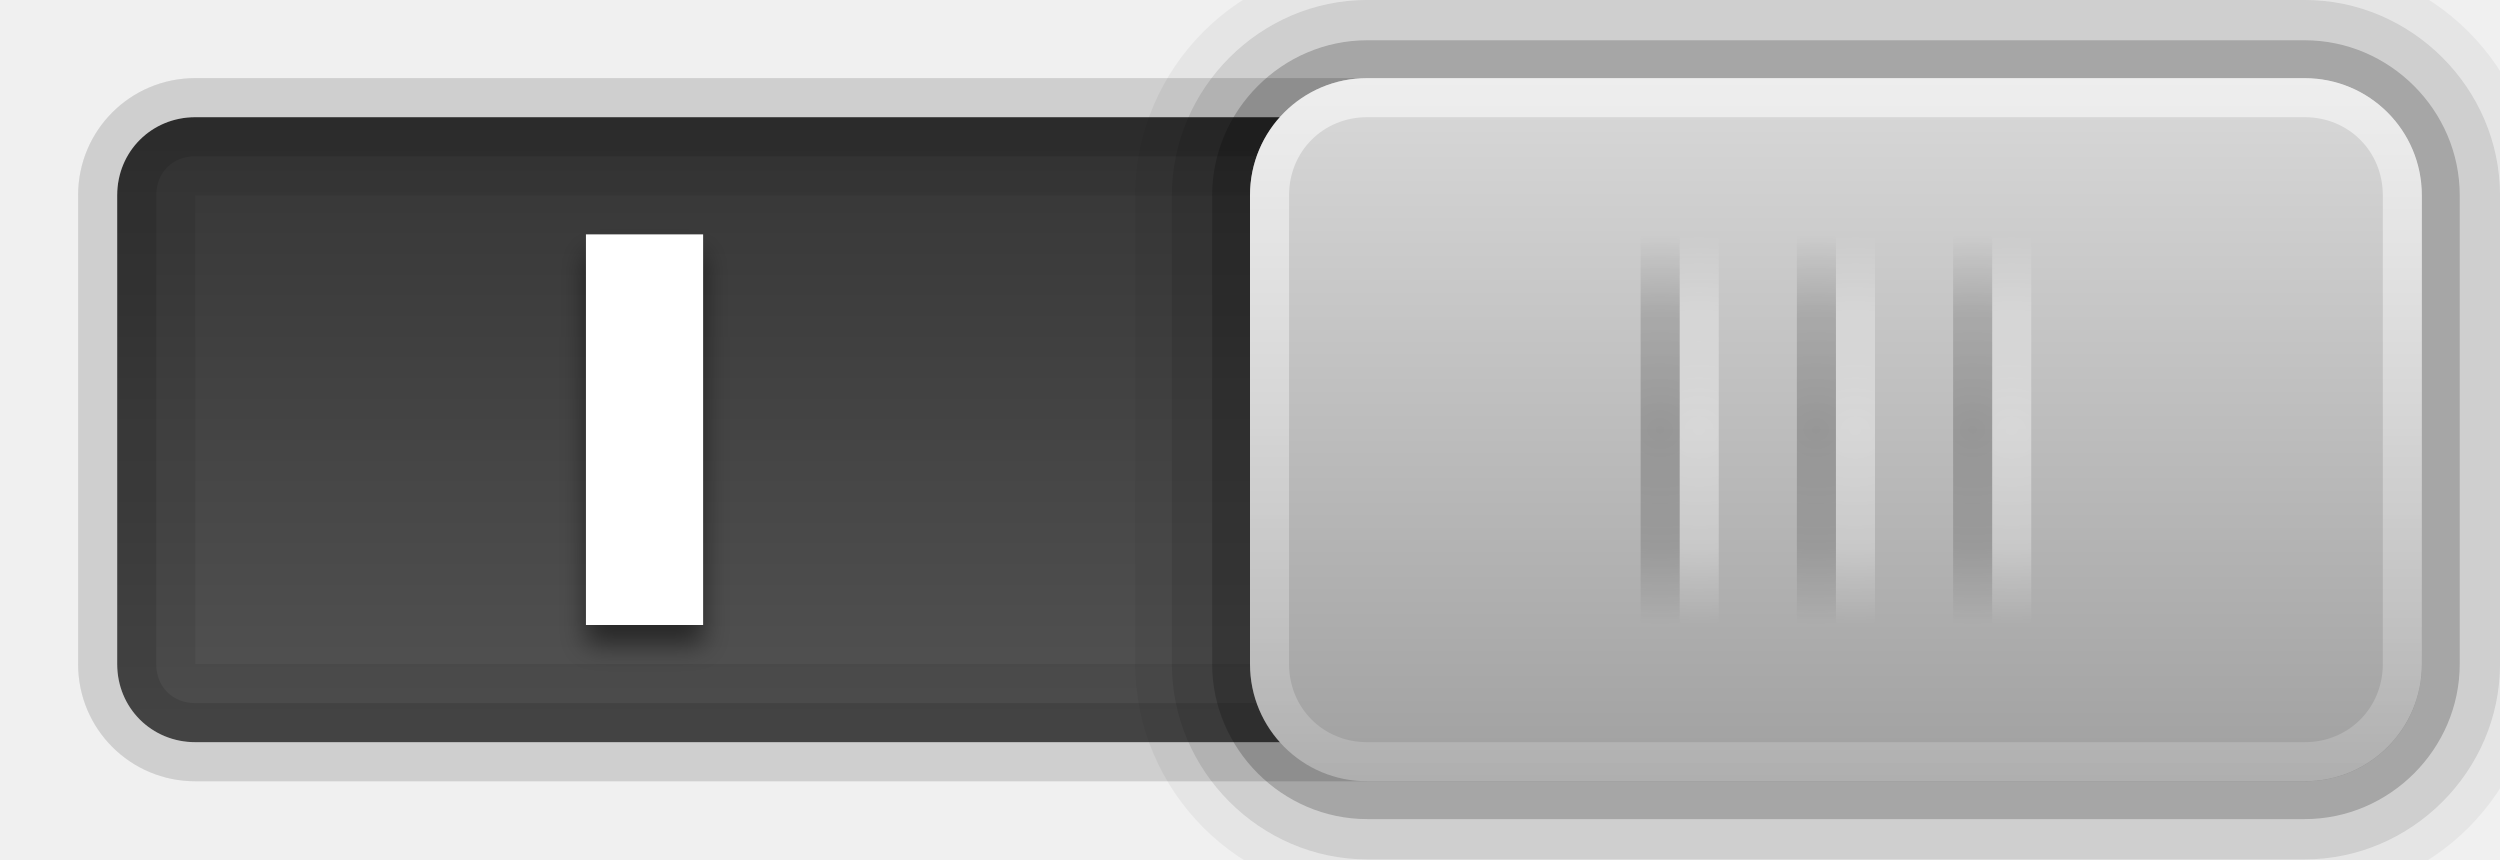
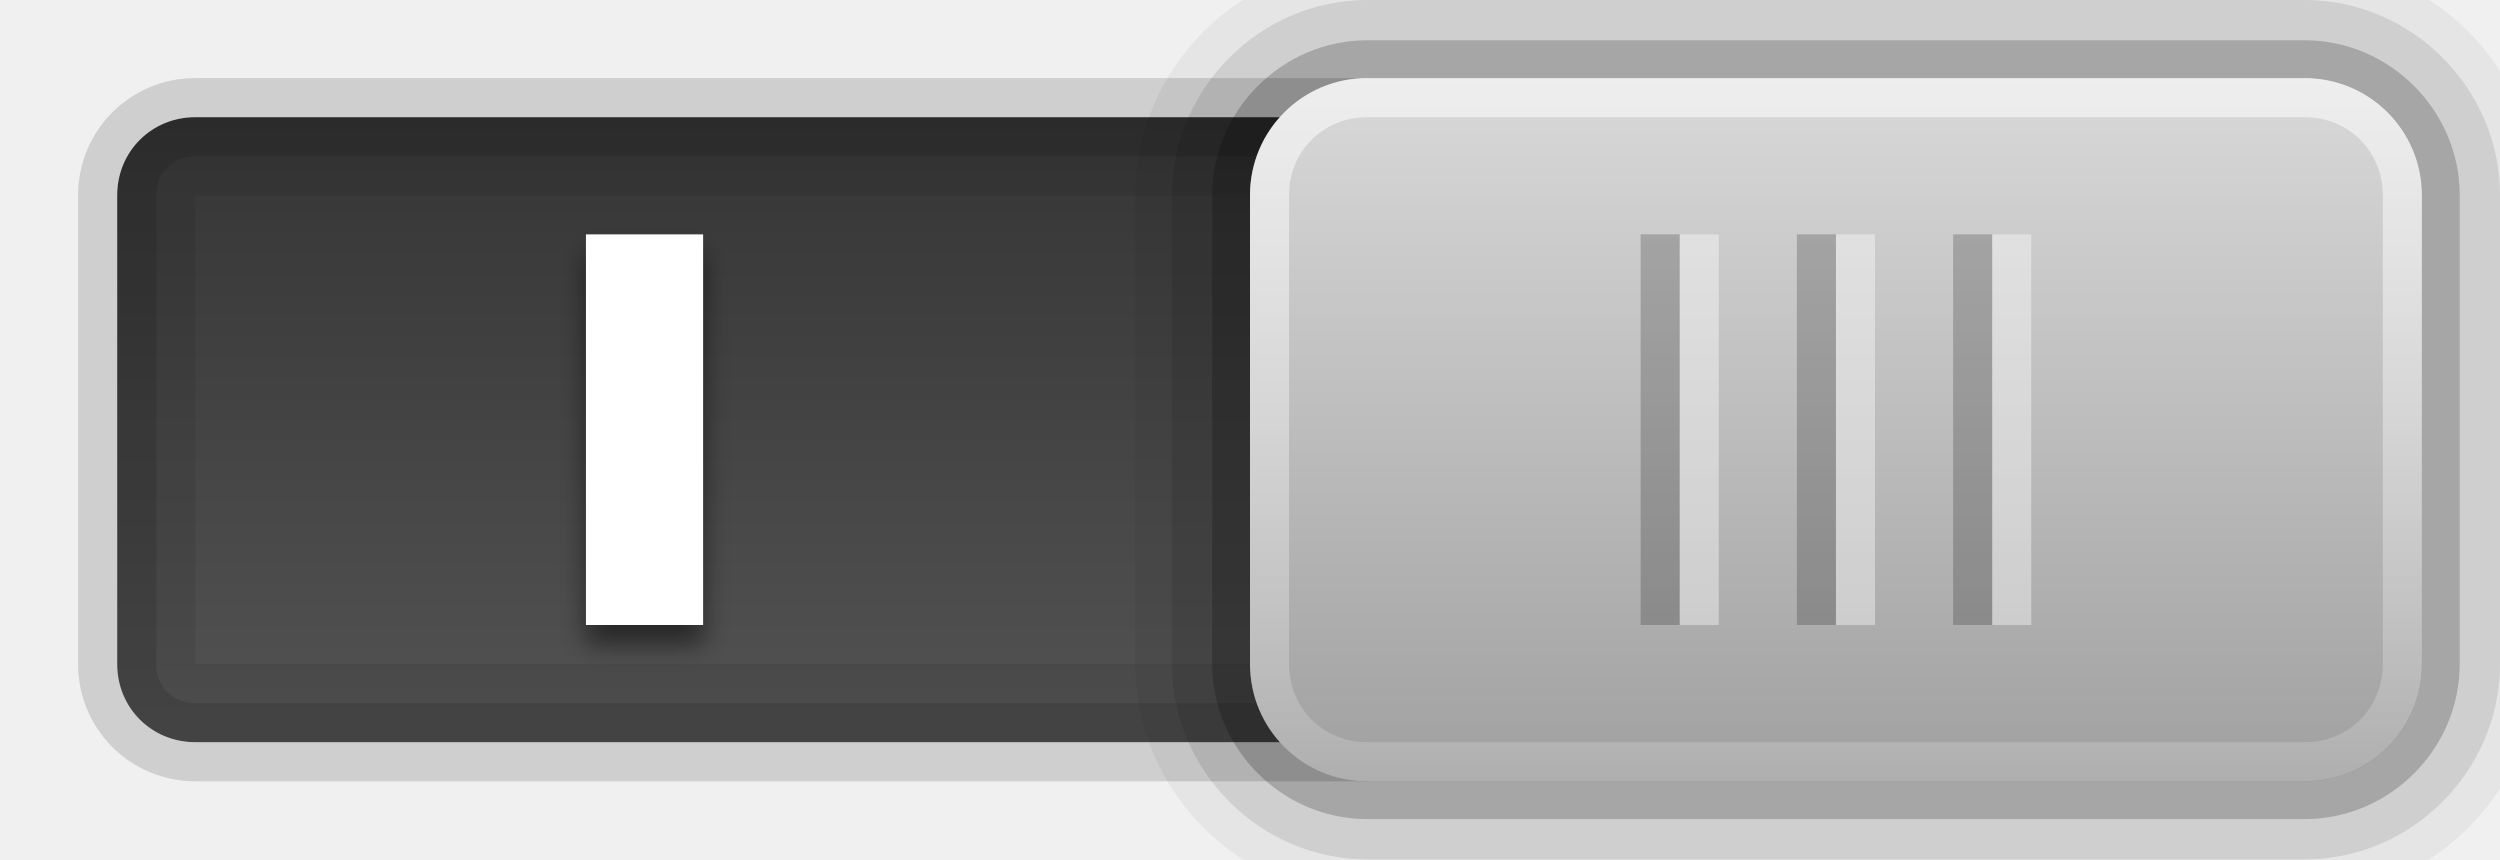
- <svg xmlns="http://www.w3.org/2000/svg" xmlns:xlink="http://www.w3.org/1999/xlink" version="1.1" width="64" height="22" id="svg3273">
+ <svg xmlns="http://www.w3.org/2000/svg" xmlns:xlink="http://www.w3.org/1999/xlink" id="svg3273" height="22" width="64" version="1.1">
  <defs id="defs3275">
-     <linearGradient id="linearGradient3988">
-       <stop id="stop3990" offset="0" style="stop-color:#000000;stop-opacity:1;" />
-       <stop style="stop-color:#000000;stop-opacity:0.706;" offset="0.6" id="stop3997" />
-       <stop id="stop3993" offset="1" style="stop-color:#000000;stop-opacity:0;" />
+     <filter id="filter4199-9" width="1.52" y="-0.078" x="-0.26" height="1.156" color-interpolation-filters="sRGB">
+       <feGaussianBlur id="feGaussianBlur4201-6" stdDeviation="0.325" />
+     </filter>
+     <radialGradient id="radialGradient4013-9-2" xlink:href="#linearGradient3988-5-7" gradientUnits="userSpaceOnUse" cy="11" cx="42.5" gradientTransform="matrix(11,0,0,10,-417,-99)" />
+     <linearGradient id="linearGradient3988-5-7">
+       <stop id="stop3990-8-2" offset="0" />
+       <stop id="stop3997-5-7" style="stop-opacity:.706" offset="0.6" />
+       <stop id="stop3993-8-6" style="stop-opacity:0" offset="1" />
    </linearGradient>
-     <linearGradient id="linearGradient3976">
-       <stop style="stop-color:#ffffff;stop-opacity:1;" offset="0" id="stop3978" />
-       <stop id="stop3995" offset="0.6" style="stop-color:#ffffff;stop-opacity:0.706;" />
-       <stop style="stop-color:#ffffff;stop-opacity:0;" offset="1" id="stop3980" />
+     <radialGradient id="radialGradient4011-7-2" xlink:href="#linearGradient3976-2-0" gradientUnits="userSpaceOnUse" cy="11" cx="42.5" gradientTransform="matrix(11,0,0,10,-416,-99)" />
+     <linearGradient id="linearGradient3976-2-0">
+       <stop id="stop3978-8-5" style="stop-color:#fff" offset="0" />
+       <stop id="stop3995-9-0" style="stop-color:#fff;stop-opacity:.706" offset="0.6" />
+       <stop id="stop3980-6-1" style="stop-color:#fff;stop-opacity:0" offset="1" />
    </linearGradient>
-     <linearGradient id="linearGradient4137">
-       <stop style="stop-color:#000000;stop-opacity:0.706;" offset="0" id="stop4139" />
-       <stop style="stop-color:#000000;stop-opacity:0.235;" offset="1" id="stop4141" />
+     <radialGradient id="radialGradient4005-9-8" xlink:href="#linearGradient3988-5-7" gradientUnits="userSpaceOnUse" cy="11" cx="42.5" gradientTransform="matrix(11,0,0,10,-421,-99)" />
+     <radialGradient id="radialGradient4003-1-6" xlink:href="#linearGradient3976-2-0" gradientUnits="userSpaceOnUse" cy="11" cx="42.5" gradientTransform="matrix(11,0,0,10,-420,-99)" />
+     <radialGradient id="radialGradient3986-1-3" xlink:href="#linearGradient3988-5-7" gradientUnits="userSpaceOnUse" cy="11" cx="42.5" gradientTransform="matrix(11,0,0,10,-425,-99)" />
+     <radialGradient id="radialGradient4077-8-1" gradientUnits="userSpaceOnUse" xlink:href="#linearGradient3976-2-0" cx="42.5" cy="11" gradientTransform="matrix(11,0,0,10,-424,-99)" />
+     <linearGradient id="linearGradient3077-4-9-4" y2="28" gradientUnits="userSpaceOnUse" y1="1" gradientTransform="translate(-2,-1)" x2="41" x1="41">
+       <stop id="stop3992-5-7-1" style="stop-color:#fff" offset="0" />
+       <stop id="stop3994-0-8-2" style="stop-color:#fff;stop-opacity:0" offset="1" />
    </linearGradient>
-     <linearGradient id="linearGradient4114">
-       <stop id="stop4116" style="stop-color:#ffffff;stop-opacity:0.078;" offset="0" />
-       <stop id="stop4118" style="stop-color:#ffffff;stop-opacity:0.275;" offset="1" />
+     <linearGradient id="linearGradient3228-0" y2="2" gradientUnits="userSpaceOnUse" y1="21" gradientTransform="translate(-2,-1)" x2="48" x1="48">
+       <stop id="stop3940-9-2" style="stop-color:#a0a0a0" offset="0" />
+       <stop id="stop3942-9-2" style="stop-color:#dcdcdc" offset="1" />
    </linearGradient>
-     <linearGradient id="linearGradient3985">
-       <stop style="stop-color:#ffffff;stop-opacity:1;" offset="0" id="stop3987" />
-       <stop style="stop-color:#ffffff;stop-opacity:0;" offset="1" id="stop3989" />
+     <linearGradient id="linearGradient4621" y2=".5" gradientUnits="userSpaceOnUse" x2="40.812" gradientTransform="matrix(-1 0 0 -1 64.5 20.5)" y1="18.5" x1="40.812">
+       <stop id="stop3923-6-1" style="stop-color:#333" offset="0" />
+       <stop id="stop3925-4-6" style="stop-color:#555" offset="1" />
    </linearGradient>
-     <linearGradient id="linearGradient3938">
-       <stop style="stop-color:#b4b4b4;stop-opacity:1;" offset="0" id="stop3940" />
-       <stop style="stop-color:#dcdcdc;stop-opacity:1;" offset="1" id="stop3942" />
-     </linearGradient>
-     <linearGradient id="linearGradient3892">
-       <stop style="stop-color:#000000;stop-opacity:1;" offset="0" id="stop3894" />
-       <stop style="stop-color:#000000;stop-opacity:0.42;" offset="1" id="stop3896" />
-     </linearGradient>
-     <linearGradient id="linearGradient3866">
-       <stop offset="0" style="stop-color:#c3c3c3;stop-opacity:1;" id="stop3868" />
-       <stop offset="1" style="stop-color:#636363;stop-opacity:1;" id="stop3870" />
-     </linearGradient>
-     <linearGradient id="linearGradient4063">
-       <stop id="stop4065" style="stop-color:#353535;stop-opacity:1" offset="0" />
-       <stop id="stop4067" style="stop-color:#47586e;stop-opacity:1" offset="1" />
-     </linearGradient>
-     <linearGradient id="linearGradient3990">
-       <stop id="stop3992" style="stop-color:#ffffff;stop-opacity:1" offset="0" />
-       <stop id="stop3994" style="stop-color:#ffffff;stop-opacity:0" offset="1" />
-     </linearGradient>
-     <linearGradient id="linearGradient3984">
-       <stop id="stop3986" style="stop-color:#313131;stop-opacity:1" offset="0" />
-       <stop id="stop3988" style="stop-color:#5e5e5e;stop-opacity:1" offset="1" />
-     </linearGradient>
-     <linearGradient id="linearGradient4095">
-       <stop id="stop4097" style="stop-color:#131313;stop-opacity:1" offset="0" />
-       <stop id="stop4099" style="stop-color:#131313;stop-opacity:0" offset="1" />
-     </linearGradient>
-     <linearGradient x1="17.371" y1="1.495" x2="17.307" y2="4.807" id="linearGradient4561" xlink:href="#linearGradient3990" gradientUnits="userSpaceOnUse" gradientTransform="translate(-64,0)" />
-     <linearGradient x1="-47.059" y1="20.15" x2="-46.979" y2="1.018" id="linearGradient4568" xlink:href="#linearGradient3984" gradientUnits="userSpaceOnUse" gradientTransform="matrix(0.9757771,0,0,0.9862853,-0.651405,0.09987579)" />
-     <linearGradient x1="-17.785" y1="9.826" x2="-11.504" y2="9.602" id="linearGradient4572" xlink:href="#linearGradient4095" gradientUnits="userSpaceOnUse" gradientTransform="matrix(0.8879773,0,0,0.879022,-19.10437,2.334691)" />
-     <linearGradient x1="40.625" y1="20.688" x2="40.812" y2="10.5" id="linearGradient4576" xlink:href="#linearGradient4063" gradientUnits="userSpaceOnUse" gradientTransform="translate(-64,0)" />
-     <linearGradient x1="-17.785" y1="9.826" x2="-11.504" y2="9.602" id="linearGradient4101" xlink:href="#linearGradient4095-3" gradientUnits="userSpaceOnUse" gradientTransform="matrix(0.8879773,0,0,0.879022,-19.10437,2.334691)" />
-     <linearGradient x1="-47.059" y1="20.15" x2="-46.979" y2="1.018" id="linearGradient4060" xlink:href="#linearGradient4054-9" gradientUnits="userSpaceOnUse" gradientTransform="matrix(0.9757771,0,0,0.9862853,-0.6514049,0.09987579)" />
-     <linearGradient id="linearGradient4054-9">
-       <stop id="stop4056-6" style="stop-color:#cdcdcd;stop-opacity:1" offset="0" />
-       <stop id="stop4058-4" style="stop-color:#f9f9f9;stop-opacity:1" offset="1" />
-     </linearGradient>
-     <linearGradient id="linearGradient4095-3">
-       <stop id="stop4097-1" style="stop-color:#131313;stop-opacity:1" offset="0" />
-       <stop id="stop4099-8" style="stop-color:#131313;stop-opacity:0" offset="1" />
-     </linearGradient>
-     <linearGradient x1="-47.059" y1="20.15" x2="-46.979" y2="1.018" id="linearGradient4868" xlink:href="#linearGradient4054-9" gradientUnits="userSpaceOnUse" gradientTransform="matrix(0.9757771,0,0,0.9862853,-3.026407,-27.65715)" />
-     <linearGradient x1="-17.785" y1="9.826" x2="-11.504" y2="9.602" id="linearGradient4872" xlink:href="#linearGradient4095-3" gradientUnits="userSpaceOnUse" gradientTransform="matrix(0.8879773,0,0,0.879022,-21.47937,-25.42233)" />
-     <linearGradient x1="17.371" y1="1.495" x2="17.307" y2="4.807" id="linearGradient4909" xlink:href="#linearGradient3990" gradientUnits="userSpaceOnUse" gradientTransform="translate(-64,0)" />
-     <linearGradient x1="-47.059" y1="20.15" x2="-46.979" y2="1.018" id="linearGradient4916" xlink:href="#linearGradient3984" gradientUnits="userSpaceOnUse" gradientTransform="matrix(0.9757771,0,0,0.9862853,-0.651405,0.09987579)" />
-     <linearGradient x1="-17.785" y1="9.826" x2="-11.504" y2="9.602" id="linearGradient4920" xlink:href="#linearGradient4095" gradientUnits="userSpaceOnUse" gradientTransform="matrix(0.8879773,0,0,0.879022,-19.10437,2.334691)" />
-     <linearGradient x1="40.625" y1="20.688" x2="40.812" y2="10.5" id="linearGradient4924" xlink:href="#linearGradient4063" gradientUnits="userSpaceOnUse" gradientTransform="translate(-64,0)" />
-     <clipPath clipPathUnits="userSpaceOnUse" id="clipPath3876">
-       <rect width="64" height="20" rx="2.5" ry="2.5" x="-64" y="1" id="rect3878" style="color:#000000;fill:#ff00ff;fill-opacity:1;stroke:none;stroke-width:1;marker:none;visibility:visible;display:inline;overflow:visible;enable-background:accumulate" />
-     </clipPath>
-     <linearGradient xlink:href="#linearGradient3892" id="linearGradient3898" x1="-46" y1="1" x2="-46" y2="21" gradientUnits="userSpaceOnUse" />
-     <linearGradient xlink:href="#linearGradient4114" id="linearGradient3086" gradientUnits="userSpaceOnUse" gradientTransform="translate(-64.5,-20.49999)" x1="40.812" y1="19.5" x2="40.812" y2="-0.5" />
-     <clipPath clipPathUnits="userSpaceOnUse" id="clipPath3097">
-       <rect y="-2" x="-8" height="27" width="48" id="rect3099" style="opacity:0.25;color:#000000;fill:#ff00ff;fill-opacity:1;fill-rule:nonzero;stroke:none;stroke-width:2;marker:none;visibility:visible;display:inline;overflow:visible;enable-background:accumulate" />
-     </clipPath>
-     <linearGradient xlink:href="#linearGradient3985" id="linearGradient3072" gradientUnits="userSpaceOnUse" gradientTransform="translate(40,0)" x1="45" y1="2" x2="45" y2="29" />
-     <linearGradient xlink:href="#linearGradient3938" id="linearGradient3075" gradientUnits="userSpaceOnUse" x1="48" y1="21" x2="48" y2="2" />
-     <linearGradient xlink:href="#linearGradient3990" id="linearGradient3851" x1="41" y1="1" x2="41" y2="28" gradientUnits="userSpaceOnUse" />
-     <linearGradient xlink:href="#linearGradient3938" id="linearGradient3855" gradientUnits="userSpaceOnUse" x1="48" y1="21" x2="48" y2="2" gradientTransform="translate(-3,0)" />
-     <linearGradient xlink:href="#linearGradient3938" id="linearGradient3859" gradientUnits="userSpaceOnUse" x1="48" y1="21" x2="48" y2="2" />
-     <radialGradient xlink:href="#linearGradient3976" id="radialGradient3982" cx="42.5" cy="11" fx="42.5" fy="11" r="0.5" gradientTransform="matrix(11,0,0,10,-423,-99)" gradientUnits="userSpaceOnUse" />
-     <radialGradient xlink:href="#linearGradient3988" id="radialGradient3986" gradientUnits="userSpaceOnUse" gradientTransform="matrix(11,0,0,10,-424,-99)" cx="42.5" cy="11" fx="42.5" fy="11" r="0.5" />
-     <radialGradient xlink:href="#linearGradient3976" id="radialGradient4003" gradientUnits="userSpaceOnUse" gradientTransform="matrix(11,0,0,10,-419,-99)" cx="42.5" cy="11" fx="42.5" fy="11" r="0.5" />
-     <radialGradient xlink:href="#linearGradient3988" id="radialGradient4005" gradientUnits="userSpaceOnUse" gradientTransform="matrix(11,0,0,10,-420,-99)" cx="42.5" cy="11" fx="42.5" fy="11" r="0.5" />
-     <radialGradient xlink:href="#linearGradient3976" id="radialGradient4011" gradientUnits="userSpaceOnUse" gradientTransform="matrix(11,0,0,10,-415,-99)" cx="42.5" cy="11" fx="42.5" fy="11" r="0.5" />
-     <radialGradient xlink:href="#linearGradient3988" id="radialGradient4013" gradientUnits="userSpaceOnUse" gradientTransform="matrix(11,0,0,10,-416,-99)" cx="42.5" cy="11" fx="42.5" fy="11" r="0.5" />
-     <linearGradient xlink:href="#linearGradient3985-3" id="linearGradient4074" gradientUnits="userSpaceOnUse" gradientTransform="matrix(1,0,0,-1,-32,21)" x1="48" y1="21" x2="48" y2="-4" />
-     <linearGradient id="linearGradient3985-3">
-       <stop style="stop-color:#ffffff;stop-opacity:1;" offset="0" id="stop3987-1" />
-       <stop style="stop-color:#ffffff;stop-opacity:0;" offset="1" id="stop3989-8" />
-     </linearGradient>
-     <radialGradient xlink:href="#linearGradient3988-1" id="radialGradient4013-0" gradientUnits="userSpaceOnUse" gradientTransform="matrix(11,0,0,10,-512,-99)" cx="42.5" cy="11" fx="42.5" fy="11" r="0.5" />
-     <linearGradient id="linearGradient3988-1">
-       <stop id="stop3990-7" offset="0" style="stop-color:#000000;stop-opacity:1;" />
-       <stop style="stop-color:#000000;stop-opacity:0.706;" offset="0.6" id="stop3997-9" />
-       <stop id="stop3993-1" offset="1" style="stop-color:#000000;stop-opacity:0;" />
-     </linearGradient>
-     <radialGradient xlink:href="#linearGradient3976-3" id="radialGradient4011-0" gradientUnits="userSpaceOnUse" gradientTransform="matrix(11,0,0,10,-511,-99)" cx="42.5" cy="11" fx="42.5" fy="11" r="0.5" />
-     <linearGradient id="linearGradient3976-3">
-       <stop style="stop-color:#ffffff;stop-opacity:1;" offset="0" id="stop3978-5" />
-       <stop id="stop3995-9" offset="0.6" style="stop-color:#ffffff;stop-opacity:0.706;" />
-       <stop style="stop-color:#ffffff;stop-opacity:0;" offset="1" id="stop3980-4" />
-     </linearGradient>
-     <radialGradient xlink:href="#linearGradient3988-1" id="radialGradient4005-8" gradientUnits="userSpaceOnUse" gradientTransform="matrix(11,0,0,10,-516,-99)" cx="42.5" cy="11" fx="42.5" fy="11" r="0.5" />
-     <linearGradient id="linearGradient4101-4">
-       <stop id="stop4103" offset="0" style="stop-color:#000000;stop-opacity:1;" />
-       <stop style="stop-color:#000000;stop-opacity:0.706;" offset="0.6" id="stop4105" />
-       <stop id="stop4107" offset="1" style="stop-color:#000000;stop-opacity:0;" />
-     </linearGradient>
-     <radialGradient xlink:href="#linearGradient3976-3" id="radialGradient4003-6" gradientUnits="userSpaceOnUse" gradientTransform="matrix(11,0,0,10,-451,-100)" cx="42.5" cy="11" fx="42.5" fy="11" r="0.5" />
-     <linearGradient id="linearGradient4110">
-       <stop style="stop-color:#ffffff;stop-opacity:1;" offset="0" id="stop4112" />
-       <stop id="stop4114" offset="0.6" style="stop-color:#ffffff;stop-opacity:0.706;" />
-       <stop style="stop-color:#ffffff;stop-opacity:0;" offset="1" id="stop4116-9" />
-     </linearGradient>
-     <radialGradient xlink:href="#linearGradient3988-1" id="radialGradient3986-2" gradientUnits="userSpaceOnUse" gradientTransform="matrix(11,0,0,10,-520,-99)" cx="42.5" cy="11" fx="42.5" fy="11" r="0.5" />
-     <linearGradient id="linearGradient4119">
-       <stop id="stop4121" offset="0" style="stop-color:#000000;stop-opacity:1;" />
-       <stop style="stop-color:#000000;stop-opacity:0.706;" offset="0.6" id="stop4123" />
-       <stop id="stop4125" offset="1" style="stop-color:#000000;stop-opacity:0;" />
-     </linearGradient>
-     <radialGradient r="0.5" fy="11" fx="42.5" cy="11" cx="42.5" gradientTransform="matrix(11,0,0,10,-455,-100)" gradientUnits="userSpaceOnUse" id="radialGradient4077" xlink:href="#linearGradient3976-3" />
-     <linearGradient id="linearGradient4128">
-       <stop style="stop-color:#ffffff;stop-opacity:1;" offset="0" id="stop4130" />
-       <stop id="stop4132" offset="0.6" style="stop-color:#ffffff;stop-opacity:0.706;" />
-       <stop style="stop-color:#ffffff;stop-opacity:0;" offset="1" id="stop4134" />
-     </linearGradient>
-     <linearGradient y2="39" x2="41" y1="1" x1="41" gradientUnits="userSpaceOnUse" id="linearGradient3077-4" xlink:href="#linearGradient4095-9" gradientTransform="matrix(1,0,0,-1,-32,21)" />
-     <linearGradient id="linearGradient4095-9">
-       <stop id="stop4097-0" style="stop-color:#131313;stop-opacity:1" offset="0" />
-       <stop id="stop4099-3" style="stop-color:#131313;stop-opacity:0" offset="1" />
-     </linearGradient>
-     <linearGradient xlink:href="#linearGradient3938-0" id="linearGradient3128" gradientUnits="userSpaceOnUse" gradientTransform="translate(-32,0)" x1="48" y1="21" x2="48" y2="2" />
-     <linearGradient id="linearGradient3938-0">
-       <stop style="stop-color:#a0a0a0;stop-opacity:1;" offset="0" id="stop3940-3" />
-       <stop style="stop-color:#dcdcdc;stop-opacity:1;" offset="1" id="stop3942-3" />
-     </linearGradient>
-     <linearGradient y2="2" x2="48" y1="21" x1="48" gradientTransform="translate(-32,-1)" gradientUnits="userSpaceOnUse" id="linearGradient4156" xlink:href="#linearGradient3938-0" />
-     <linearGradient xlink:href="#linearGradient3938-0" id="linearGradient4075" gradientUnits="userSpaceOnUse" gradientTransform="translate(-96,0)" x1="48" y1="21" x2="48" y2="2" />
-     <linearGradient xlink:href="#linearGradient4095-9" id="linearGradient4077" gradientUnits="userSpaceOnUse" gradientTransform="matrix(-1,0,0,-1,96,22)" x1="41" y1="1" x2="41" y2="39" />
-     <radialGradient xlink:href="#linearGradient3976-3" id="radialGradient4079" gradientUnits="userSpaceOnUse" gradientTransform="matrix(11,0,0,10,-519,-99)" cx="42.5" cy="11" fx="42.5" fy="11" r="0.5" />
-     <radialGradient xlink:href="#linearGradient3976-3" id="radialGradient4081" gradientUnits="userSpaceOnUse" gradientTransform="matrix(11,0,0,10,-515,-99)" cx="42.5" cy="11" fx="42.5" fy="11" r="0.5" />
-     <linearGradient xlink:href="#linearGradient3985-3" id="linearGradient4083" gradientUnits="userSpaceOnUse" gradientTransform="matrix(-1,0,0,-1,96,22)" x1="48" y1="21" x2="48" y2="-4" />
-     <linearGradient xlink:href="#linearGradient3985-3-0" id="linearGradient4083-0" gradientUnits="userSpaceOnUse" gradientTransform="matrix(-1,0,0,-1,96,22)" x1="48" y1="21" x2="48" y2="-4" />
-     <linearGradient id="linearGradient3985-3-0">
-       <stop style="stop-color:#ffffff;stop-opacity:1;" offset="0" id="stop3987-1-2" />
-       <stop style="stop-color:#ffffff;stop-opacity:0;" offset="1" id="stop3989-8-2" />
-     </linearGradient>
-     <radialGradient xlink:href="#linearGradient3988-1-4" id="radialGradient4013-0-2" gradientUnits="userSpaceOnUse" gradientTransform="matrix(11,0,0,10,-416,-99)" cx="42.5" cy="11" fx="42.5" fy="11" r="0.5" />
-     <linearGradient id="linearGradient3988-1-4">
-       <stop id="stop3990-7-7" offset="0" style="stop-color:#000000;stop-opacity:1;" />
-       <stop style="stop-color:#000000;stop-opacity:0.706;" offset="0.6" id="stop3997-9-9" />
-       <stop id="stop3993-1-8" offset="1" style="stop-color:#000000;stop-opacity:0;" />
-     </linearGradient>
-     <radialGradient xlink:href="#linearGradient3976-3-4" id="radialGradient4011-0-5" gradientUnits="userSpaceOnUse" gradientTransform="matrix(11,0,0,10,-415,-99)" cx="42.5" cy="11" fx="42.5" fy="11" r="0.5" />
-     <linearGradient id="linearGradient3976-3-4">
-       <stop style="stop-color:#ffffff;stop-opacity:1;" offset="0" id="stop3978-5-7" />
-       <stop id="stop3995-9-8" offset="0.6" style="stop-color:#ffffff;stop-opacity:0.706;" />
-       <stop style="stop-color:#ffffff;stop-opacity:0;" offset="1" id="stop3980-4-6" />
-     </linearGradient>
-     <radialGradient xlink:href="#linearGradient3988-1-4" id="radialGradient4005-8-0" gradientUnits="userSpaceOnUse" gradientTransform="matrix(11,0,0,10,-420,-99)" cx="42.5" cy="11" fx="42.5" fy="11" r="0.5" />
-     <linearGradient id="linearGradient4110-0">
-       <stop id="stop4112-6" offset="0" style="stop-color:#000000;stop-opacity:1;" />
-       <stop style="stop-color:#000000;stop-opacity:0.706;" offset="0.6" id="stop4114-4" />
-       <stop id="stop4116-3" offset="1" style="stop-color:#000000;stop-opacity:0;" />
-     </linearGradient>
-     <radialGradient xlink:href="#linearGradient3976-3-4" id="radialGradient4081-7" gradientUnits="userSpaceOnUse" gradientTransform="matrix(11,0,0,10,-419,-99)" cx="42.5" cy="11" fx="42.5" fy="11" r="0.5" />
-     <linearGradient id="linearGradient4119-5">
-       <stop style="stop-color:#ffffff;stop-opacity:1;" offset="0" id="stop4121-8" />
-       <stop id="stop4123-1" offset="0.6" style="stop-color:#ffffff;stop-opacity:0.706;" />
-       <stop style="stop-color:#ffffff;stop-opacity:0;" offset="1" id="stop4125-0" />
-     </linearGradient>
-     <radialGradient xlink:href="#linearGradient3988-1-4" id="radialGradient3986-2-9" gradientUnits="userSpaceOnUse" gradientTransform="matrix(11,0,0,10,-424,-99)" cx="42.5" cy="11" fx="42.5" fy="11" r="0.5" />
-     <linearGradient id="linearGradient4128-3">
-       <stop id="stop4130-0" offset="0" style="stop-color:#000000;stop-opacity:1;" />
-       <stop style="stop-color:#000000;stop-opacity:0.706;" offset="0.6" id="stop4132-2" />
-       <stop id="stop4134-6" offset="1" style="stop-color:#000000;stop-opacity:0;" />
-     </linearGradient>
-     <radialGradient xlink:href="#linearGradient3976-3-4" id="radialGradient4079-4" gradientUnits="userSpaceOnUse" gradientTransform="matrix(11,0,0,10,-423,-99)" cx="42.5" cy="11" fx="42.5" fy="11" r="0.5" />
-     <linearGradient id="linearGradient4137-3">
-       <stop style="stop-color:#ffffff;stop-opacity:1;" offset="0" id="stop4139-8" />
-       <stop id="stop4141-6" offset="0.6" style="stop-color:#ffffff;stop-opacity:0.706;" />
-       <stop style="stop-color:#ffffff;stop-opacity:0;" offset="1" id="stop4143" />
-     </linearGradient>
-     <linearGradient xlink:href="#linearGradient4095-9-0" id="linearGradient4077-7" gradientUnits="userSpaceOnUse" gradientTransform="matrix(-1,0,0,-1,96,22)" x1="41" y1="1" x2="41" y2="39" />
-     <linearGradient id="linearGradient4095-9-0">
-       <stop id="stop4097-0-8" style="stop-color:#131313;stop-opacity:1" offset="0" />
-       <stop id="stop4099-3-1" style="stop-color:#131313;stop-opacity:0" offset="1" />
-     </linearGradient>
-     <linearGradient xlink:href="#linearGradient3938-0-8" id="linearGradient4075-9" gradientUnits="userSpaceOnUse" gradientTransform="translate(-96,0)" x1="48" y1="21" x2="48" y2="2" />
-     <linearGradient id="linearGradient3938-0-8">
-       <stop style="stop-color:#a0a0a0;stop-opacity:1;" offset="0" id="stop3940-3-1" />
-       <stop style="stop-color:#dcdcdc;stop-opacity:1;" offset="1" id="stop3942-3-6" />
-     </linearGradient>
-     <linearGradient y2="2" x2="48" y1="21" x1="48" gradientTransform="translate(-96,0)" gradientUnits="userSpaceOnUse" id="linearGradient4165" xlink:href="#linearGradient3938-0-8" />
-     <linearGradient xlink:href="#linearGradient3938-9" id="linearGradient3944" x1="48" y1="21" x2="48" y2="2" gradientUnits="userSpaceOnUse" />
-     <linearGradient id="linearGradient3938-9">
-       <stop style="stop-color:#b4b4b4;stop-opacity:1;" offset="0" id="stop3940-1" />
-       <stop style="stop-color:#dcdcdc;stop-opacity:1;" offset="1" id="stop3942-7" />
-     </linearGradient>
-     <linearGradient xlink:href="#linearGradient3985-5" id="linearGradient3991" x1="45" y1="2" x2="45" y2="29" gradientUnits="userSpaceOnUse" gradientTransform="translate(40,0)" />
-     <linearGradient id="linearGradient3985-5">
-       <stop style="stop-color:#ffffff;stop-opacity:1;" offset="0" id="stop3987-7" />
-       <stop style="stop-color:#ffffff;stop-opacity:0;" offset="1" id="stop3989-6" />
-     </linearGradient>
-     <linearGradient xlink:href="#linearGradient4137-2" id="linearGradient4143" x1="48" y1="6" x2="48" y2="16" gradientUnits="userSpaceOnUse" />
-     <linearGradient id="linearGradient4137-2">
-       <stop style="stop-color:#000000;stop-opacity:0.706;" offset="0" id="stop4139-4" />
-       <stop style="stop-color:#000000;stop-opacity:0.235;" offset="1" id="stop4141-2" />
-     </linearGradient>
-     <linearGradient xlink:href="#linearGradient4137-2" id="linearGradient4164" gradientUnits="userSpaceOnUse" x1="48" y1="6" x2="48" y2="16" />
-     <linearGradient id="linearGradient3083">
-       <stop style="stop-color:#000000;stop-opacity:0.706;" offset="0" id="stop3085" />
-       <stop style="stop-color:#000000;stop-opacity:0.235;" offset="1" id="stop3087" />
-     </linearGradient>
-     <linearGradient xlink:href="#linearGradient4137-2" id="linearGradient4350" gradientUnits="userSpaceOnUse" x1="48" y1="6" x2="48" y2="16" gradientTransform="translate(0,30)" />
-     <linearGradient xlink:href="#linearGradient4137-2" id="linearGradient4353" gradientUnits="userSpaceOnUse" x1="48" y1="6" x2="48" y2="16" gradientTransform="translate(0,30)" />
-     <linearGradient xlink:href="#linearGradient3985-5" id="linearGradient4359" gradientUnits="userSpaceOnUse" gradientTransform="translate(40,0)" x1="45" y1="2" x2="45" y2="29" />
-     <linearGradient xlink:href="#linearGradient3938-9" id="linearGradient4362" gradientUnits="userSpaceOnUse" x1="48" y1="21" x2="48" y2="2" />
-     <linearGradient xlink:href="#linearGradient4114" id="linearGradient4371" gradientUnits="userSpaceOnUse" gradientTransform="translate(-64.5,-20.49999)" x1="40.812" y1="19.5" x2="40.812" y2="-0.5" />
-     <filter color-interpolation-filters="sRGB" id="filter4199-9" x="-0.26" width="1.52" y="-0.078" height="1.156">
-       <feGaussianBlur stdDeviation="0.325" id="feGaussianBlur4201-6" />
-     </filter>
-     <linearGradient xlink:href="#linearGradient3921-5" id="linearGradient4550" gradientUnits="userSpaceOnUse" gradientTransform="matrix(-1,0,0,-1,64.5,20.49999)" x1="40.812" y1="18.5" x2="40.812" y2="0.5" />
-     <linearGradient id="linearGradient3921-5">
-       <stop offset="0" style="stop-color:#ffffff;stop-opacity:0;" id="stop3923-6" />
-       <stop offset="1" style="stop-color:#ffffff;stop-opacity:0.157;" id="stop3925-4" />
-     </linearGradient>
-     <linearGradient y2="0.5" x2="40.812" y1="18.5" x1="40.812" gradientTransform="matrix(-1,0,0,-1,64.5,20.49999)" gradientUnits="userSpaceOnUse" id="linearGradient4572-4" xlink:href="#linearGradient3921-5" />
-     <linearGradient y2="0.5" x2="40.812" y1="18.5" x1="40.812" gradientTransform="matrix(-1,0,0,-1,64.5,20.49999)" gradientUnits="userSpaceOnUse" id="linearGradient4572-4-7" xlink:href="#linearGradient3921-5-9" />
-     <linearGradient id="linearGradient3921-5-9">
-       <stop offset="0" style="stop-color:#333333;stop-opacity:1;" id="stop3923-6-1" />
-       <stop offset="1" style="stop-color:#555555;stop-opacity:1;" id="stop3925-4-6" />
-     </linearGradient>
-     <linearGradient y2="0.5" x2="40.812" y1="18.5" x1="40.812" gradientTransform="matrix(-1,0,0,-1,64.5,20.49999)" gradientUnits="userSpaceOnUse" id="linearGradient4443" xlink:href="#linearGradient3921-5-9" />
-     <radialGradient xlink:href="#linearGradient3988-5-7" id="radialGradient4013-9-2" gradientUnits="userSpaceOnUse" gradientTransform="matrix(11,0,0,10,-417,-99)" cx="42.5" cy="11" fx="42.5" fy="11" r="0.5" />
-     <linearGradient id="linearGradient3988-5-7">
-       <stop id="stop3990-8-2" offset="0" style="stop-color:#000000;stop-opacity:1;" />
-       <stop style="stop-color:#000000;stop-opacity:0.706;" offset="0.6" id="stop3997-5-7" />
-       <stop id="stop3993-8-6" offset="1" style="stop-color:#000000;stop-opacity:0;" />
-     </linearGradient>
-     <radialGradient xlink:href="#linearGradient3976-2-0" id="radialGradient4011-7-2" gradientUnits="userSpaceOnUse" gradientTransform="matrix(11,0,0,10,-416,-99)" cx="42.5" cy="11" fx="42.5" fy="11" r="0.5" />
-     <linearGradient id="linearGradient3976-2-0">
-       <stop style="stop-color:#ffffff;stop-opacity:1;" offset="0" id="stop3978-8-5" />
-       <stop id="stop3995-9-0" offset="0.6" style="stop-color:#ffffff;stop-opacity:0.706;" />
-       <stop style="stop-color:#ffffff;stop-opacity:0;" offset="1" id="stop3980-6-1" />
-     </linearGradient>
-     <radialGradient xlink:href="#linearGradient3988-5-7" id="radialGradient4005-9-8" gradientUnits="userSpaceOnUse" gradientTransform="matrix(11,0,0,10,-421,-99)" cx="42.5" cy="11" fx="42.5" fy="11" r="0.5" />
-     <linearGradient id="linearGradient4595">
-       <stop id="stop4597" offset="0" style="stop-color:#000000;stop-opacity:1;" />
-       <stop style="stop-color:#000000;stop-opacity:0.706;" offset="0.6" id="stop4599" />
-       <stop id="stop4601" offset="1" style="stop-color:#000000;stop-opacity:0;" />
-     </linearGradient>
-     <radialGradient xlink:href="#linearGradient3976-2-0" id="radialGradient4003-1-6" gradientUnits="userSpaceOnUse" gradientTransform="matrix(11,0,0,10,-420,-99)" cx="42.5" cy="11" fx="42.5" fy="11" r="0.5" />
-     <linearGradient id="linearGradient4604">
-       <stop style="stop-color:#ffffff;stop-opacity:1;" offset="0" id="stop4606" />
-       <stop id="stop4608" offset="0.6" style="stop-color:#ffffff;stop-opacity:0.706;" />
-       <stop style="stop-color:#ffffff;stop-opacity:0;" offset="1" id="stop4610" />
-     </linearGradient>
-     <radialGradient xlink:href="#linearGradient3988-5-7" id="radialGradient3986-1-3" gradientUnits="userSpaceOnUse" gradientTransform="matrix(11,0,0,10,-425,-99)" cx="42.5" cy="11" fx="42.5" fy="11" r="0.5" />
-     <linearGradient id="linearGradient4613">
-       <stop id="stop4615" offset="0" style="stop-color:#000000;stop-opacity:1;" />
-       <stop style="stop-color:#000000;stop-opacity:0.706;" offset="0.6" id="stop4617" />
-       <stop id="stop4619" offset="1" style="stop-color:#000000;stop-opacity:0;" />
-     </linearGradient>
-     <radialGradient r="0.5" fy="11" fx="42.5" cy="11" cx="42.5" gradientTransform="matrix(11,0,0,10,-424,-99)" gradientUnits="userSpaceOnUse" id="radialGradient4077-8-1" xlink:href="#linearGradient3976-2-0" />
-     <linearGradient id="linearGradient4622">
-       <stop style="stop-color:#ffffff;stop-opacity:1;" offset="0" id="stop4624" />
-       <stop id="stop4626" offset="0.6" style="stop-color:#ffffff;stop-opacity:0.706;" />
-       <stop style="stop-color:#ffffff;stop-opacity:0;" offset="1" id="stop4628" />
-     </linearGradient>
-     <linearGradient y2="28" x2="41" y1="1" x1="41" gradientUnits="userSpaceOnUse" id="linearGradient3077-4-9-4" xlink:href="#linearGradient3990-9-4-5" gradientTransform="translate(-2,-1)" />
-     <linearGradient id="linearGradient3990-9-4-5">
-       <stop id="stop3992-5-7-1" style="stop-color:#ffffff;stop-opacity:1" offset="0" />
-       <stop id="stop3994-0-8-2" style="stop-color:#ffffff;stop-opacity:0" offset="1" />
-     </linearGradient>
-     <linearGradient y2="2" x2="48" y1="21" x1="48" gradientTransform="translate(-2,-1)" gradientUnits="userSpaceOnUse" id="linearGradient3228-0" xlink:href="#linearGradient3938-4-7" />
-     <linearGradient id="linearGradient3938-4-7">
-       <stop style="stop-color:#a0a0a0;stop-opacity:1;" offset="0" id="stop3940-9-2" />
-       <stop style="stop-color:#dcdcdc;stop-opacity:1;" offset="1" id="stop3942-9-2" />
-     </linearGradient>
-     <linearGradient xlink:href="#linearGradient3921-5-9" id="linearGradient4617" gradientUnits="userSpaceOnUse" gradientTransform="matrix(-1,0,0,-1,64.5,20.49999)" x1="40.812" y1="18.5" x2="40.812" y2="0.5" />
-     <linearGradient xlink:href="#linearGradient3921-5-9" id="linearGradient4621" gradientUnits="userSpaceOnUse" gradientTransform="matrix(-1,0,0,-1,64.5,20.49999)" x1="40.812" y1="18.5" x2="40.812" y2="0.5" />
  </defs>
  <g id="layer1">
-     <path style="color:#000000;fill:url(#linearGradient4621);fill-opacity:1;stroke:none;stroke-width:1;marker:none;visibility:visible;display:inline;overflow:visible;enable-background:accumulate" id="path4619" d="M 5,3 C 3.878,3 3,3.878 3,5 l 0,12 c 0,1.122 0.878,2 2,2 l 54,0 c 1.122,0 2,-0.878 2,-2 L 61,5 C 61,3.878 60.122,3 59,3 L 5,3 z" />
-     <path style="opacity:0.08;color:#000000;fill:#000000;fill-opacity:1;stroke:none;stroke-width:1;marker:none;visibility:visible;display:inline;overflow:visible;enable-background:accumulate" d="M 5,2 C 3.338,2 2,3.338 2,5 l 0,12 c 0,1.662 1.338,3 3,3 l 54,0 c 1.662,0 3,-1.338 3,-3 L 62,5 C 62,3.338 60.662,2 59,2 z m 0,3 54,0 0,12 -54,0 z" id="rect4052" />
-     <path style="opacity:0.12;color:#000000;fill:#000000;fill-opacity:1;stroke:none;stroke-width:1;marker:none;visibility:visible;display:inline;overflow:visible;enable-background:accumulate" d="M 5,2 C 3.338,2 2,3.338 2,5 l 0,12 c 0,1.662 1.338,3 3,3 l 54,0 c 1.662,0 3,-1.338 3,-3 L 62,5 C 62,3.338 60.662,2 59,2 z m 0,2 54,0 c 0.583,0 1,0.417 1,1 l 0,12 c 0,0.583 -0.417,1 -1,1 L 5,18 C 4.418,18 4,17.582 4,17 L 4,5 C 4,4.418 4.418,4 5,4 z" id="rect4042" />
-     <path style="opacity:0.2;color:#000000;fill:#ffffff;fill-opacity:1;stroke:none;stroke-width:1;marker:none;visibility:visible;display:inline;overflow:visible;enable-background:accumulate" d="M 5,2 C 3.338,2 2,3.338 2,5 l 0,12 c 0,1.662 1.338,3 3,3 l 54,0 c 1.662,0 3,-1.338 3,-3 L 62,5 C 62,3.338 60.662,2 59,2 z m 0,1 54,0 c 1.117,0 2,0.883 2,2 l 0,12 c 0,1.117 -0.883,2 -2,2 L 5,19 C 3.883,19 3,18.117 3,17 L 3,5 C 3,3.883 3.883,3 5,3 z" id="rect4038" />
+     <path id="path4619" style="color:#000000;fill:url(#linearGradient4621)" d="m5 3c-1.122 0-2 0.878-2 2v12c0 1.122 0.878 2 2 2h54c1.122 0 2-0.878 2-2v-12c0-1.122-0.878-2-2-2h-54z" />
+     <path id="rect4052" style="opacity:.08;color:#000000" d="m5 2c-1.662 0-3 1.338-3 3v12c0 1.662 1.338 3 3 3h54c1.662 0 3-1.338 3-3v-12c0-1.662-1.338-3-3-3zm0 3h54v12h-54z" />
+     <path id="rect4042" style="opacity:.12;color:#000000" d="m5 2c-1.662 0-3 1.338-3 3v12c0 1.662 1.338 3 3 3h54c1.662 0 3-1.338 3-3v-12c0-1.662-1.338-3-3-3zm0 2h54c0.583 0 1 0.417 1 1v12c0 0.583-0.417 1-1 1h-54c-0.583 0-1-0.418-1-1v-12c0-0.583 0.417-1 1-1z" />
+     <path id="rect4038" style="opacity:.2;color:#000000;fill:#fff" d="m5 2c-1.662 0-3 1.338-3 3v12c0 1.662 1.338 3 3 3h54c1.662 0 3-1.338 3-3v-12c0-1.662-1.338-3-3-3zm0 1h54c1.117 0 2 0.883 2 2v12c0 1.117-0.883 2-2 2h-54c-1.117 0-2-0.883-2-2v-12c0-1.117 0.883-2 2-2z" />
    <g id="g4579">
-       <rect style="opacity:0.5;color:#000000;fill:#000000;fill-opacity:1;fill-rule:nonzero;stroke:none;stroke-width:2;marker:none;visibility:visible;display:inline;overflow:visible;filter:url(#filter4199-9);enable-background:accumulate" id="rect4197" width="3" height="10" x="15" y="6.5" />
-       <rect y="6" x="15" height="10" width="3" id="rect4195" style="color:#000000;fill:#ffffff;fill-opacity:1;fill-rule:nonzero;stroke:none;stroke-width:2;marker:none;visibility:visible;display:inline;overflow:visible;enable-background:accumulate" />
+       <rect id="rect4197" style="opacity:.5;color:#000000;filter:url(#filter4199-9)" height="10" width="3" y="6.5" x="15" />
+       <rect id="rect4195" style="color:#000000;fill:#fff" height="10" width="3" y="6" x="15" />
    </g>
  </g>
-   <g id="layer2" style="display:inline">
-     <path style="opacity:0.05;color:#000000;fill:#000000;fill-opacity:1;fill-rule:nonzero;stroke:none;stroke-width:2;marker:none;visibility:visible;display:inline;overflow:visible;enable-background:accumulate" id="path4541" d="m 5,-0.938 c -3.256,0 -5.938,2.682 -5.938,5.938 l 0,12 c 0,3.256 2.682,5.938 5.938,5.938 l 24,0 c 3.256,0 5.938,-2.682 5.938,-5.938 l 0,-12 c 0,-3.256 -2.682,-5.938 -5.938,-5.938 l -24,0 z" transform="translate(30,0)" />
-     <path style="opacity:0.1;color:#000000;fill:#000000;fill-opacity:1;fill-rule:nonzero;stroke:none;stroke-width:2;marker:none;visibility:visible;display:inline;overflow:visible;enable-background:accumulate" id="path4537" d="M 5,0 C 2.264,0 0,2.264 0,5 l 0,12 c 0,2.736 2.264,5 5,5 l 24,0 c 2.736,0 5,-2.264 5,-5 L 34,5 C 34,2.264 31.736,0 29,0 L 5,0 z" transform="translate(30,0)" />
-     <path style="opacity:0.2;color:#000000;fill:#000000;fill-opacity:1;fill-rule:nonzero;stroke:none;stroke-width:2;marker:none;visibility:visible;display:inline;overflow:visible;enable-background:accumulate" id="path4531" d="M 5,1.031 C 2.826,1.031 1.031,2.826 1.031,5 l 0,12 c 0,2.174 1.795,3.969 3.969,3.969 l 24,0 c 2.174,0 3.969,-1.795 3.969,-3.969 l 0,-12 C 32.969,2.826 31.174,1.031 29,1.031 l -24,0 z" transform="translate(30,0)" />
-     <rect style="color:#000000;fill:url(#linearGradient3228-0);fill-opacity:1;fill-rule:nonzero;stroke:none;stroke-width:2;marker:none;visibility:visible;display:inline;overflow:visible;enable-background:accumulate" id="rect3936" width="30" height="18" x="32" y="2" rx="3" ry="3" />
-     <path style="opacity:0.6;color:#000000;fill:url(#linearGradient3077-4-9-4);fill-opacity:1;fill-rule:nonzero;stroke:none;stroke-width:2;marker:none;visibility:visible;display:inline;overflow:visible;enable-background:accumulate" d="m 35,2 c -1.662,0 -3,1.338 -3,3 l 0,12 c 0,1.662 1.338,3 3,3 l 24,0 c 1.662,0 3,-1.338 3,-3 L 62,5 C 62,3.338 60.662,2 59,2 z m 0,1 24,0 c 1.126,0 2,0.874 2,2 l 0,12 c 0,1.126 -0.874,2 -2,2 l -24,0 c -1.126,0 -2,-0.874 -2,-2 L 33,5 c 0,-1.126 0.874,-2 2,-2 z" id="rect4059" />
-     <rect style="opacity:0.4;color:#000000;fill:url(#radialGradient4077-8-1);fill-opacity:1;fill-rule:nonzero;stroke:none;stroke-width:2;marker:none;visibility:visible;display:inline;overflow:visible;enable-background:accumulate" id="rect3206" width="1" height="10" x="43" y="6" />
-     <rect y="6" x="42" height="10" width="1" id="rect3984" style="opacity:0.2;color:#000000;fill:url(#radialGradient3986-1-3);fill-opacity:1;fill-rule:nonzero;stroke:none;stroke-width:2;marker:none;visibility:visible;display:inline;overflow:visible;enable-background:accumulate" />
-     <rect y="6" x="47" height="10" width="1" id="rect3999" style="opacity:0.4;color:#000000;fill:url(#radialGradient4003-1-6);fill-opacity:1;fill-rule:nonzero;stroke:none;stroke-width:2;marker:none;visibility:visible;display:inline;overflow:visible;enable-background:accumulate" />
-     <rect style="opacity:0.2;color:#000000;fill:url(#radialGradient4005-9-8);fill-opacity:1;fill-rule:nonzero;stroke:none;stroke-width:2;marker:none;visibility:visible;display:inline;overflow:visible;enable-background:accumulate" id="rect4001" width="1" height="10" x="46" y="6" />
-     <rect style="opacity:0.4;color:#000000;fill:url(#radialGradient4011-7-2);fill-opacity:1;fill-rule:nonzero;stroke:none;stroke-width:2;marker:none;visibility:visible;display:inline;overflow:visible;enable-background:accumulate" id="rect4007" width="1" height="10" x="51" y="6" />
-     <rect y="6" x="50" height="10" width="1" id="rect4009" style="opacity:0.2;color:#000000;fill:url(#radialGradient4013-9-2);fill-opacity:1;fill-rule:nonzero;stroke:none;stroke-width:2;marker:none;visibility:visible;display:inline;overflow:visible;enable-background:accumulate" />
+   <g id="layer2">
+     <path id="path4541" style="opacity:.05;color:#000000" d="m5-0.938c-3.256 0-5.938 2.682-5.938 5.938v12c0 3.256 2.682 5.938 5.938 5.938h24c3.256 0 5.938-2.682 5.938-5.938v-12c0-3.256-2.682-5.938-5.938-5.938h-24z" transform="translate(30)" />
+     <path id="path4537" style="opacity:.1;color:#000000" d="m5 0c-2.736 0-5 2.264-5 5v12c0 2.736 2.264 5 5 5h24c2.736 0 5-2.264 5-5v-12c0-2.736-2.264-5-5-5h-24z" transform="translate(30)" />
+     <path id="path4531" style="opacity:.2;color:#000000" d="m5 1.031c-2.174 0-3.969 1.795-3.969 3.969v12c0 2.174 1.795 3.969 3.969 3.969h24c2.174 0 3.969-1.795 3.969-3.969v-12c0-2.174-1.795-3.969-3.969-3.969h-24z" transform="translate(30)" />
+     <rect id="rect3936" style="color:#000000;fill:url(#linearGradient3228-0)" rx="3" ry="3" height="18" width="30" y="2" x="32" />
+     <path id="rect4059" style="opacity:.6;color:#000000;fill:url(#linearGradient3077-4-9-4)" d="m35 2c-1.662 0-3 1.338-3 3v12c0 1.662 1.338 3 3 3h24c1.662 0 3-1.338 3-3v-12c0-1.662-1.338-3-3-3zm0 1h24c1.126 0 2 0.874 2 2v12c0 1.126-0.874 2-2 2h-24c-1.126 0-2-0.874-2-2v-12c0-1.126 0.874-2 2-2z" />
+     <rect id="rect3206" style="opacity:.4;color:#000000;fill:url(#radialGradient4077-8-1)" height="10" width="1" y="6" x="43" />
+     <rect id="rect3984" style="opacity:.2;color:#000000;fill:url(#radialGradient3986-1-3)" height="10" width="1" y="6" x="42" />
+     <rect id="rect3999" style="opacity:.4;color:#000000;fill:url(#radialGradient4003-1-6)" height="10" width="1" y="6" x="47" />
+     <rect id="rect4001" style="opacity:.2;color:#000000;fill:url(#radialGradient4005-9-8)" height="10" width="1" y="6" x="46" />
+     <rect id="rect4007" style="opacity:.4;color:#000000;fill:url(#radialGradient4011-7-2)" height="10" width="1" y="6" x="51" />
+     <rect id="rect4009" style="opacity:.2;color:#000000;fill:url(#radialGradient4013-9-2)" height="10" width="1" y="6" x="50" />
  </g>
</svg>
